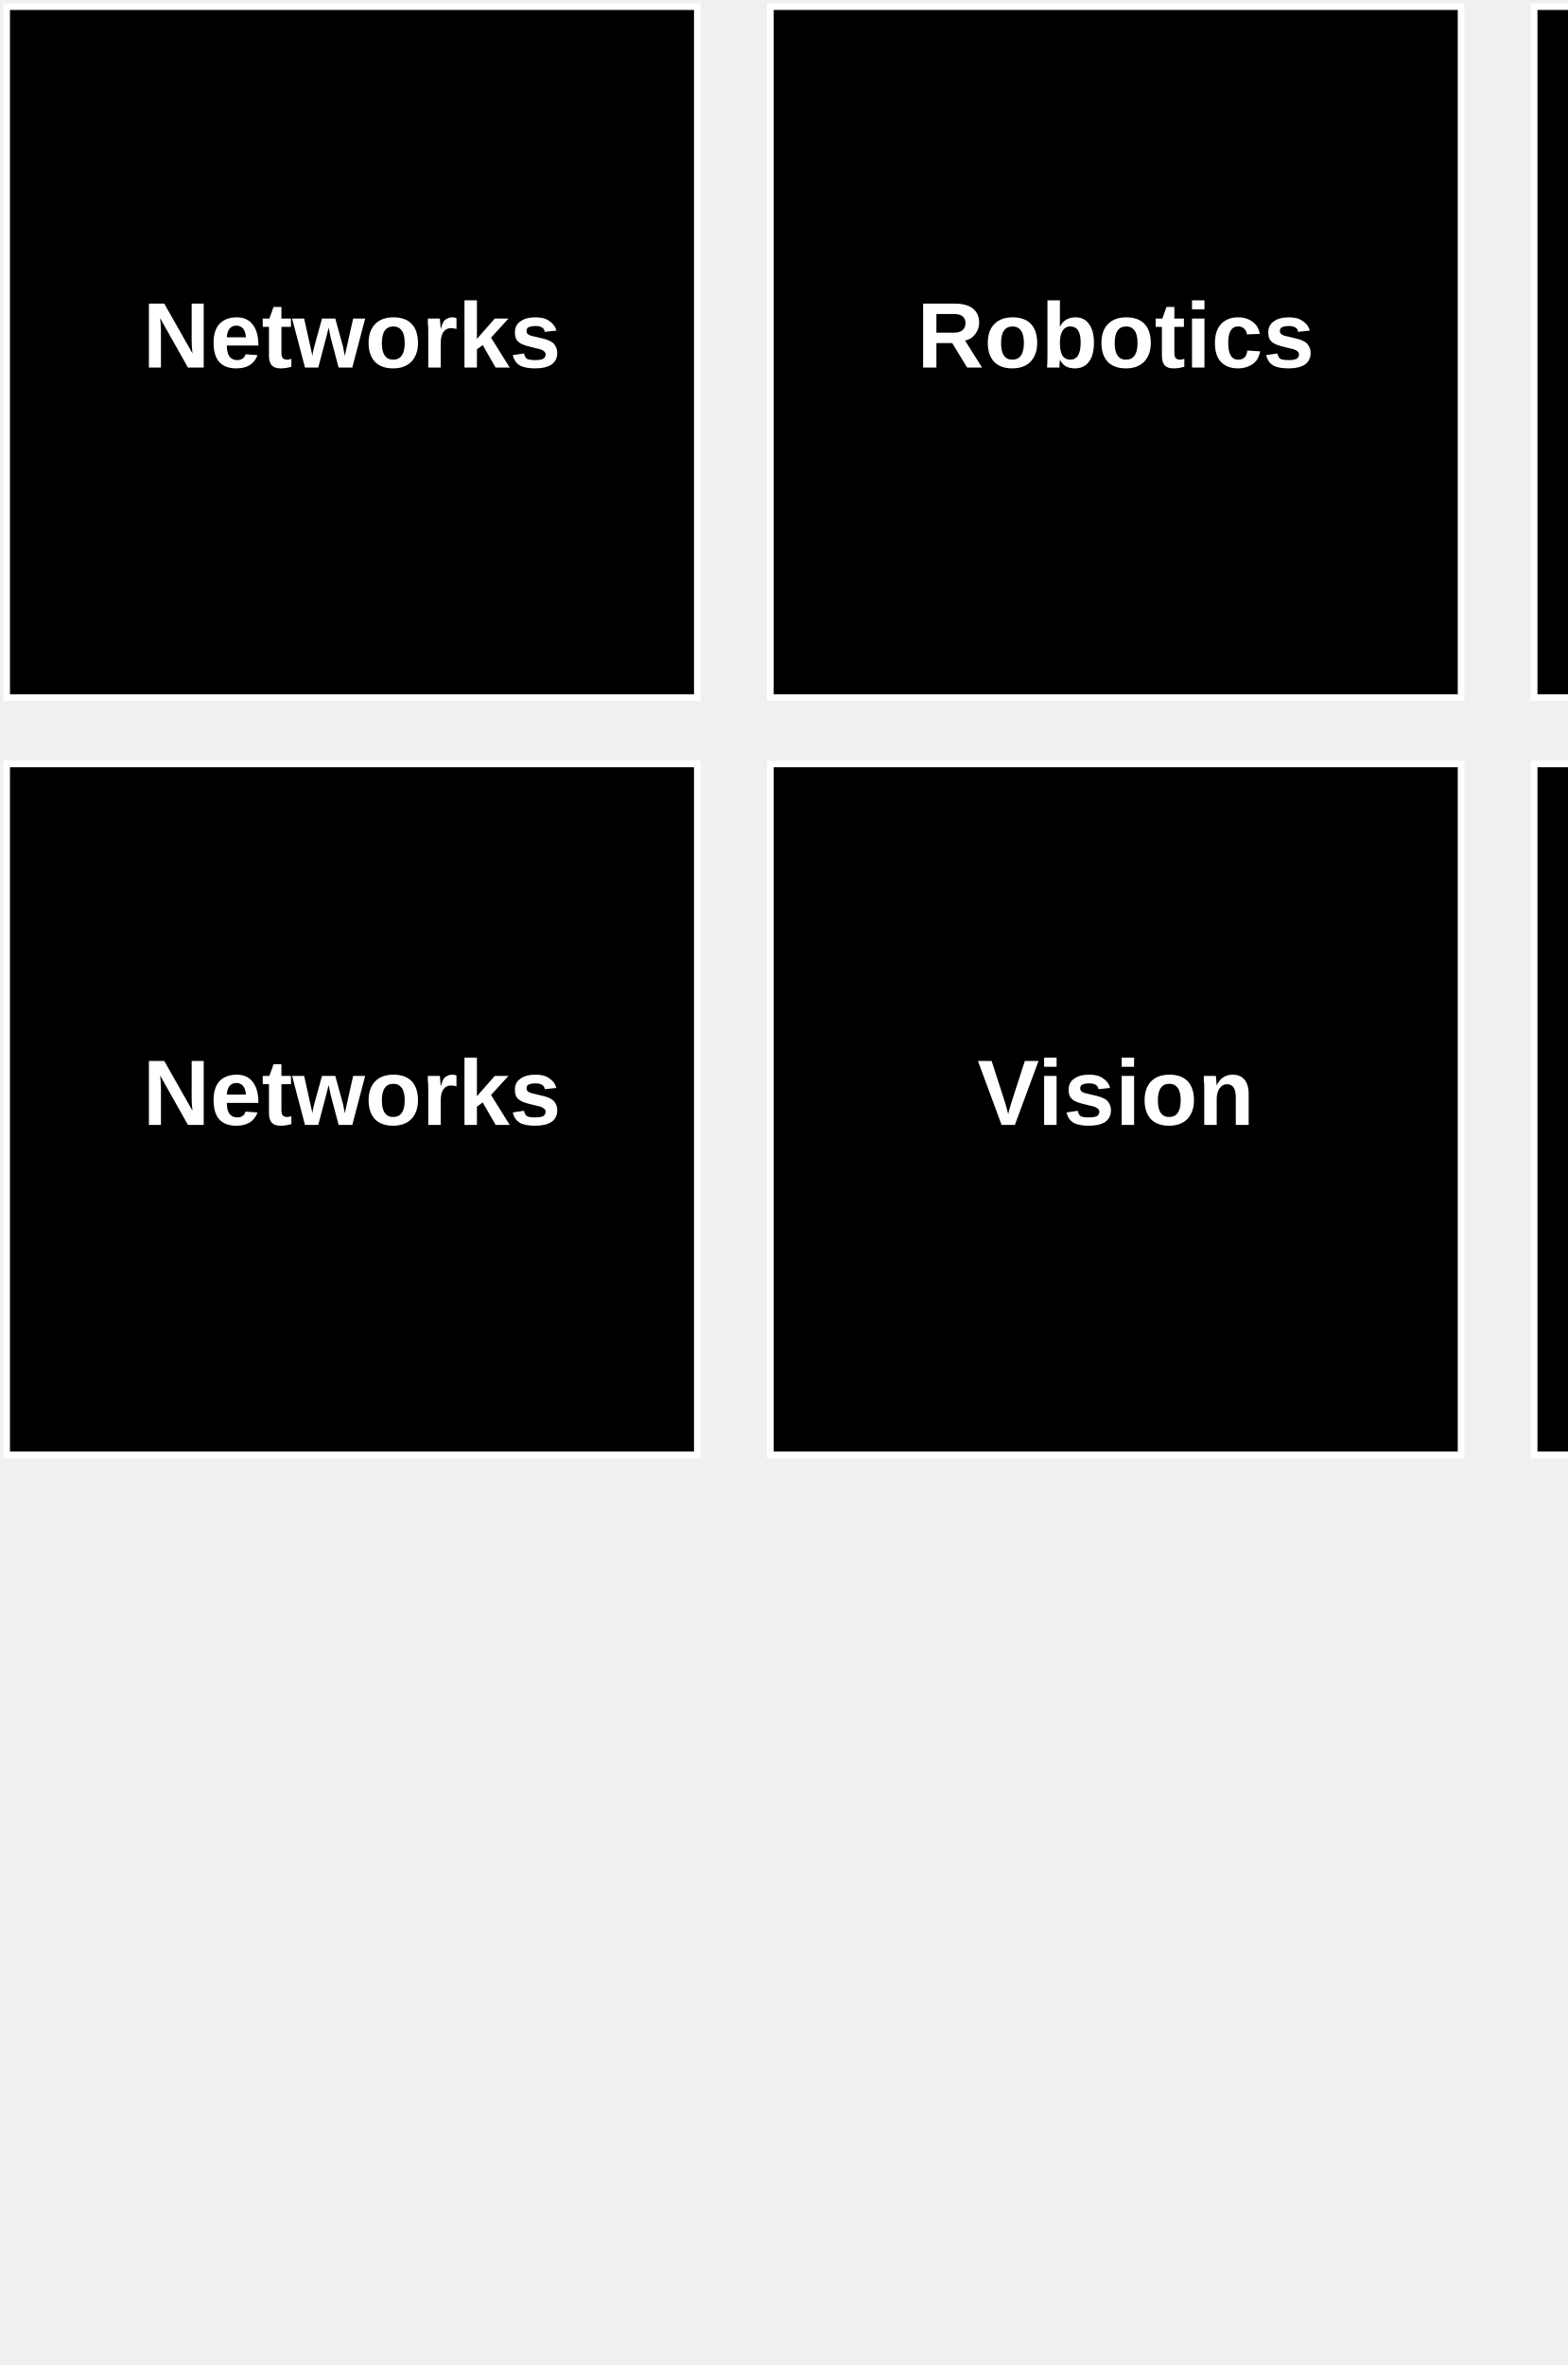
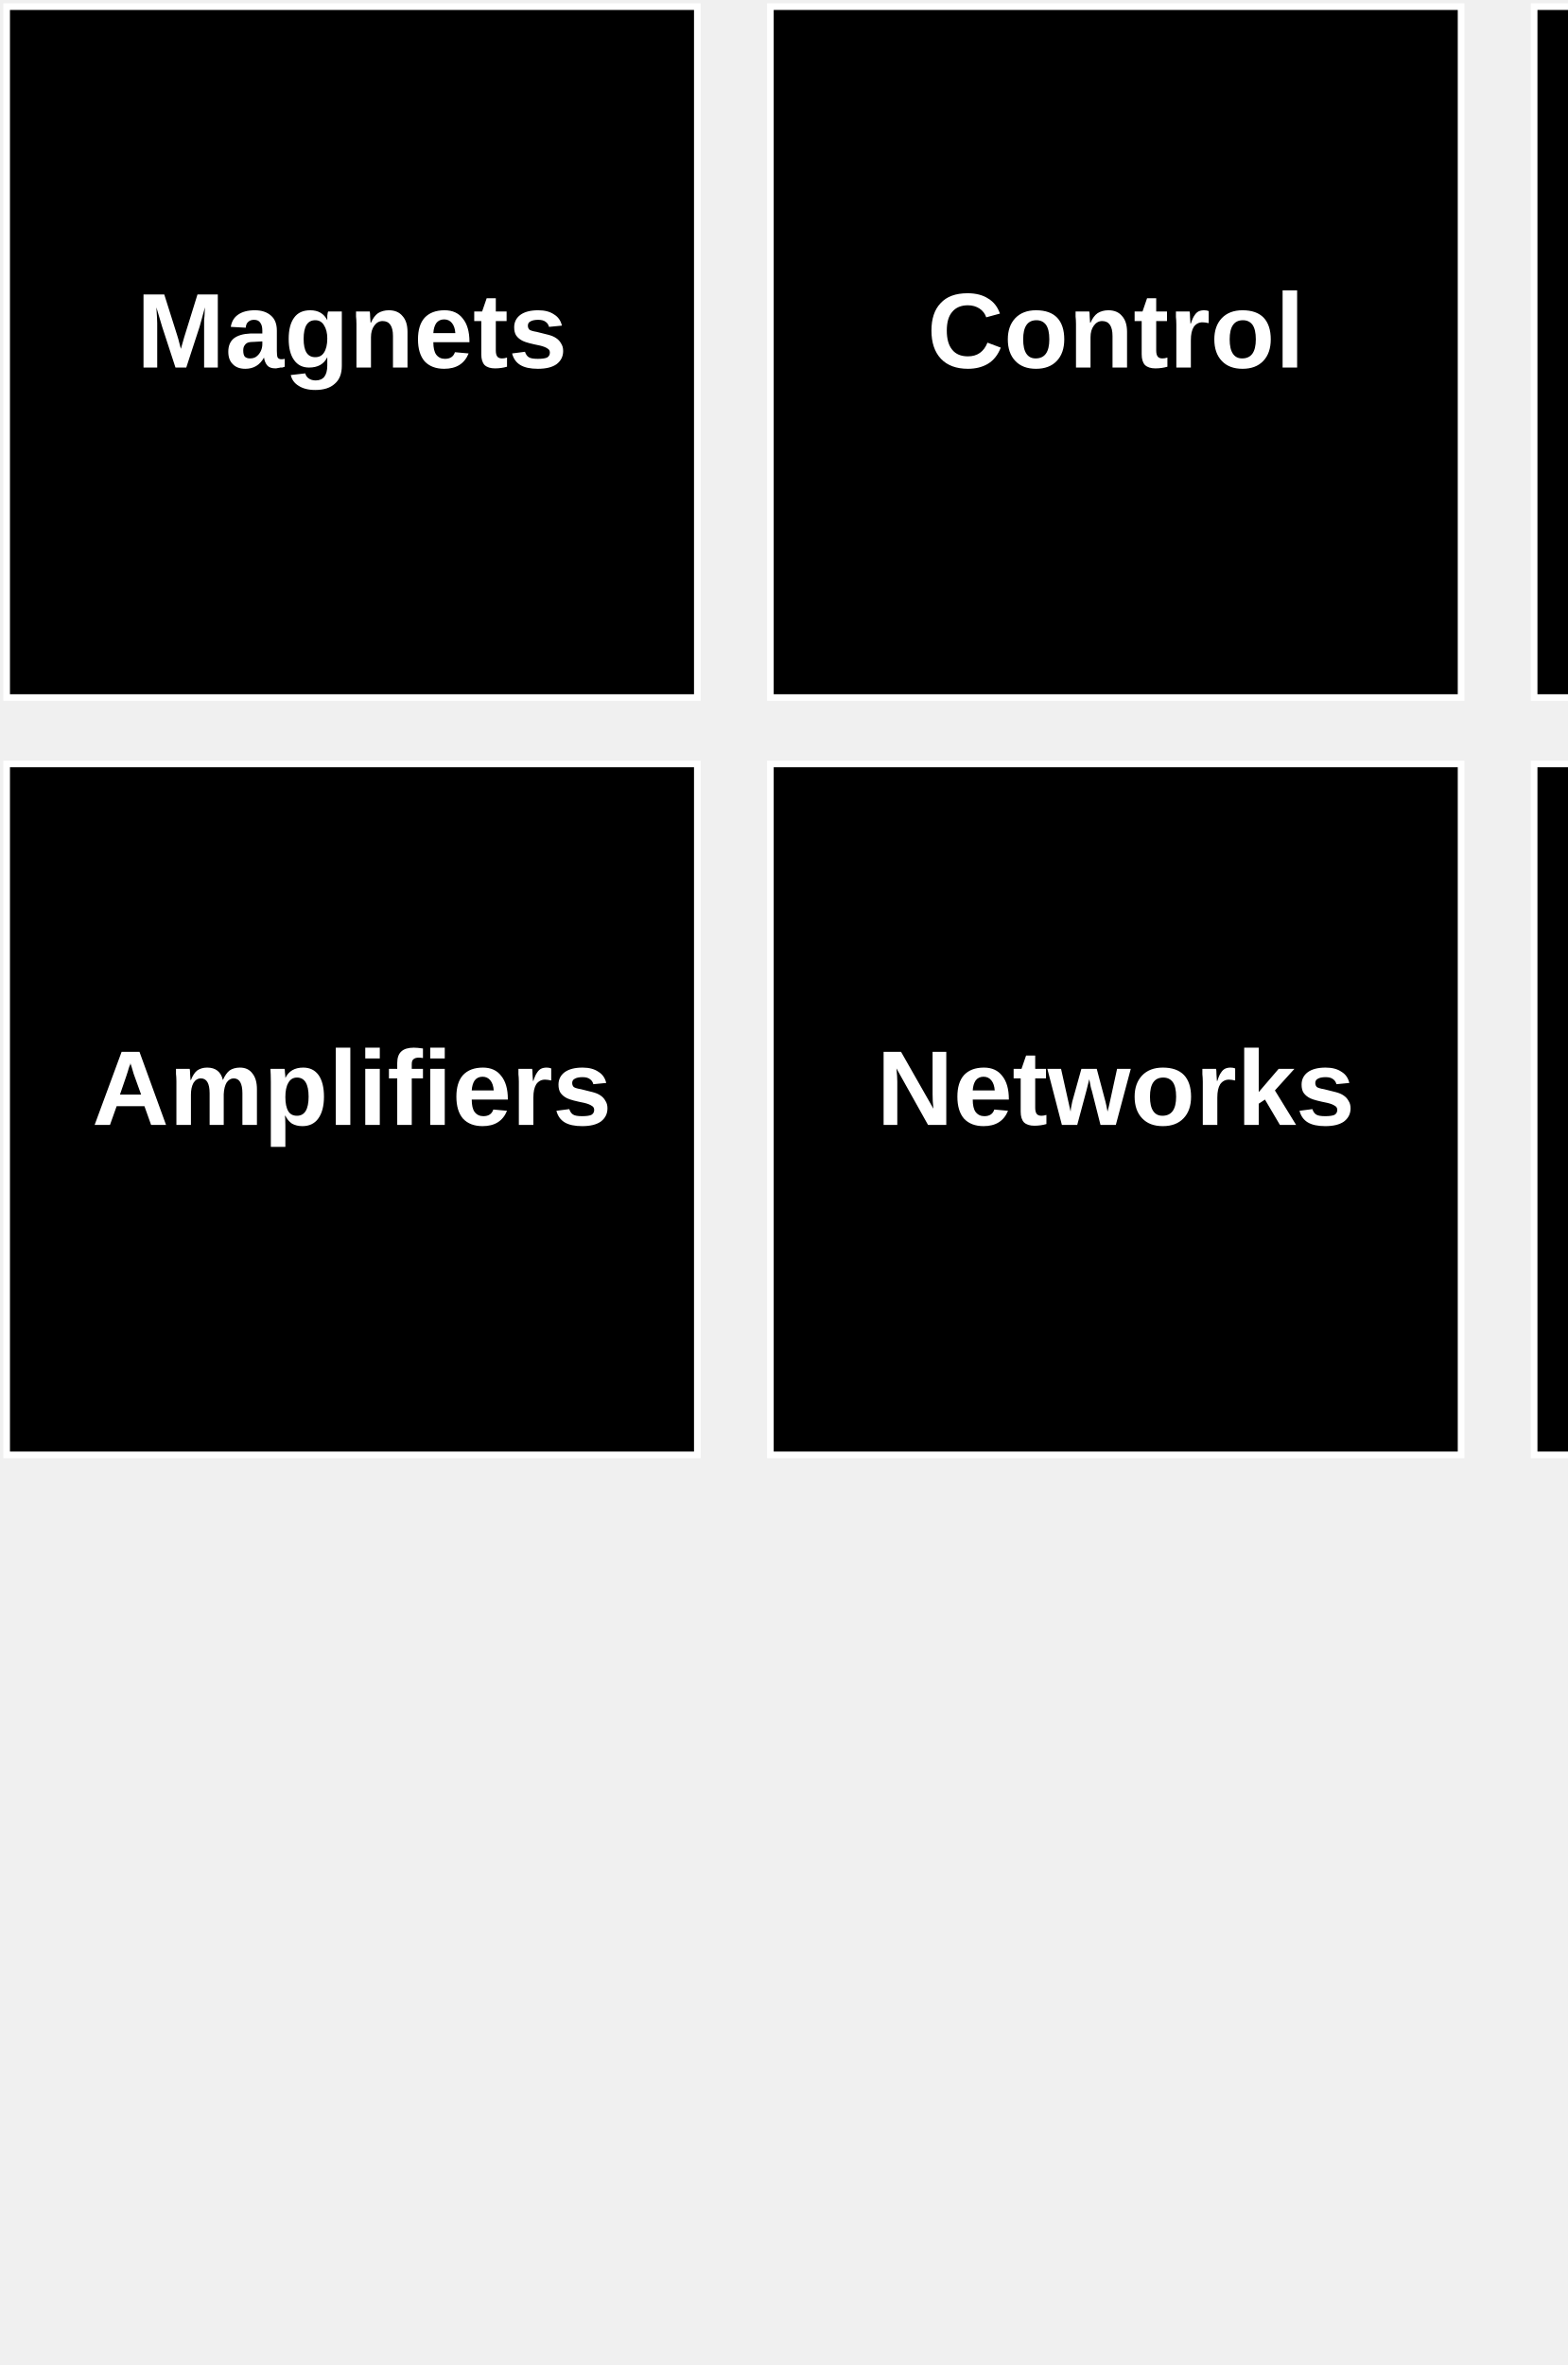
<svg xmlns="http://www.w3.org/2000/svg" id="Small_Bottom" width="59mm" height="89mm" viewBox="0 0 59 89" version="1.1">
-   <g id="Networks" transform="scale(1,1) translate(0, 0)" style="fill:#000000;stroke:#FFFFFF;font-size:3.5px;">
-     <rect class="box" id="box_Networks" x="0.250" y="0.250" width="26.0" height="26.0" style="fill-opacity:1;stroke-width:0.25;stroke-linecap:round;stroke-linejoin:miter;stroke-miterlimit:4;stroke-opacity:1" />
-     <text class="text" id="text_Networks" x="13.250" y="13.833" style="font-style:normal;font-weight:700;line-height:1.0;font-family:'Arial';white-space:pre;display:inline;fill:#FFFFFF;fill-opacity:1;stroke:none" alignment-baseline="middle" text-anchor="middle">Networks</text>
+   <g id="Magnets" transform="scale(1,1) translate(0, 0)" style="fill:#000000;stroke:#FFFFFF;font-size:4.0px;">
+     <rect class="box" id="box_Magnets" x="0.250" y="0.250" width="26.0" height="26.0" style="fill-opacity:1;stroke-width:0.25;stroke-linecap:round;stroke-linejoin:miter;stroke-miterlimit:4;stroke-opacity:1" />
+     <text class="text" id="text_Magnets" x="13.250" y="13.833" style="font-style:normal;font-weight:700;line-height:1.0;font-family:'Arial';white-space:pre;display:inline;fill:#FFFFFF;fill-opacity:1;stroke:none" alignment-baseline="middle" text-anchor="middle">Magnets</text>
  </g>
-   <g id="Robotics" transform="scale(1,1) translate(0, 0)" style="fill:#000000;stroke:#FFFFFF;font-size:3.5px;">
-     <rect class="box" id="box_Robotics" x="29.000" y="0.250" width="26.0" height="26.0" style="fill-opacity:1;stroke-width:0.25;stroke-linecap:round;stroke-linejoin:miter;stroke-miterlimit:4;stroke-opacity:1" />
-     <text class="text" id="text_Robotics" x="42.000" y="13.833" style="font-style:normal;font-weight:700;line-height:1.0;font-family:'Arial';white-space:pre;display:inline;fill:#FFFFFF;fill-opacity:1;stroke:none" alignment-baseline="middle" text-anchor="middle">Robotics</text>
+   <g id="Control" transform="scale(1,1) translate(0, 0)" style="fill:#000000;stroke:#FFFFFF;font-size:4.0px;">
+     <rect class="box" id="box_Control" x="29.000" y="0.250" width="26.0" height="26.0" style="fill-opacity:1;stroke-width:0.25;stroke-linecap:round;stroke-linejoin:miter;stroke-miterlimit:4;stroke-opacity:1" />
+     <text class="text" id="text_Control" x="42.000" y="13.833" style="font-style:normal;font-weight:700;line-height:1.0;font-family:'Arial';white-space:pre;display:inline;fill:#FFFFFF;fill-opacity:1;stroke:none" alignment-baseline="middle" text-anchor="middle">Control</text>
  </g>
-   <g id="Transistors" transform="scale(1,1) translate(0, 0)" style="fill:#000000;stroke:#FFFFFF;font-size:3.5px;">
-     <rect class="box" id="box_Transistors" x="57.750" y="0.250" width="26.0" height="26.0" style="fill-opacity:1;stroke-width:0.25;stroke-linecap:round;stroke-linejoin:miter;stroke-miterlimit:4;stroke-opacity:1" />
-     <text class="text" id="text_Transistors" x="70.750" y="13.833" style="font-style:normal;font-weight:700;line-height:1.0;font-family:'Arial';white-space:pre;display:inline;fill:#FFFFFF;fill-opacity:1;stroke:none" alignment-baseline="middle" text-anchor="middle">Transistors</text>
+   <g id="Intelligence" transform="scale(1,1) translate(0, 0)" style="fill:#000000;stroke:#FFFFFF;font-size:4.0px;">
+     <rect class="box" id="box_Intelligence" x="57.750" y="0.250" width="26.0" height="26.0" style="fill-opacity:1;stroke-width:0.25;stroke-linecap:round;stroke-linejoin:miter;stroke-miterlimit:4;stroke-opacity:1" />
+     <text class="text" id="text_Intelligence" x="70.750" y="13.833" style="font-style:normal;font-weight:700;line-height:1.0;font-family:'Arial';white-space:pre;display:inline;fill:#FFFFFF;fill-opacity:1;stroke:none" alignment-baseline="middle" text-anchor="middle">Intelligence</text>
  </g>
-   <g id="Networks" transform="scale(1,1) translate(0, 0)" style="fill:#000000;stroke:#FFFFFF;font-size:3.5px;">
-     <rect class="box" id="box_Networks" x="0.250" y="28.750" width="26.0" height="26.0" style="fill-opacity:1;stroke-width:0.25;stroke-linecap:round;stroke-linejoin:miter;stroke-miterlimit:4;stroke-opacity:1" />
-     <text class="text" id="text_Networks" x="13.250" y="42.333" style="font-style:normal;font-weight:700;line-height:1.0;font-family:'Arial';white-space:pre;display:inline;fill:#FFFFFF;fill-opacity:1;stroke:none" alignment-baseline="middle" text-anchor="middle">Networks</text>
+   <g id="Amplifiers" transform="scale(1,1) translate(0, 0)" style="fill:#000000;stroke:#FFFFFF;font-size:4.0px;">
+     <rect class="box" id="box_Amplifiers" x="0.250" y="28.750" width="26.0" height="26.0" style="fill-opacity:1;stroke-width:0.25;stroke-linecap:round;stroke-linejoin:miter;stroke-miterlimit:4;stroke-opacity:1" />
+     <text class="text" id="text_Amplifiers" x="13.250" y="42.333" style="font-style:normal;font-weight:700;line-height:1.0;font-family:'Arial';white-space:pre;display:inline;fill:#FFFFFF;fill-opacity:1;stroke:none" alignment-baseline="middle" text-anchor="middle">Amplifiers</text>
  </g>
-   <g id="Vision" transform="scale(1,1) translate(0, 0)" style="fill:#000000;stroke:#FFFFFF;font-size:3.5px;">
-     <rect class="box" id="box_Vision" x="29.000" y="28.750" width="26.0" height="26.0" style="fill-opacity:1;stroke-width:0.25;stroke-linecap:round;stroke-linejoin:miter;stroke-miterlimit:4;stroke-opacity:1" />
-     <text class="text" id="text_Vision" x="42.000" y="42.333" style="font-style:normal;font-weight:700;line-height:1.0;font-family:'Arial';white-space:pre;display:inline;fill:#FFFFFF;fill-opacity:1;stroke:none" alignment-baseline="middle" text-anchor="middle">Vision</text>
+   <g id="Networks" transform="scale(1,1) translate(0, 0)" style="fill:#000000;stroke:#FFFFFF;font-size:4.0px;">
+     <rect class="box" id="box_Networks" x="29.000" y="28.750" width="26.0" height="26.0" style="fill-opacity:1;stroke-width:0.25;stroke-linecap:round;stroke-linejoin:miter;stroke-miterlimit:4;stroke-opacity:1" />
+     <text class="text" id="text_Networks" x="42.000" y="42.333" style="font-style:normal;font-weight:700;line-height:1.0;font-family:'Arial';white-space:pre;display:inline;fill:#FFFFFF;fill-opacity:1;stroke:none" alignment-baseline="middle" text-anchor="middle">Networks</text>
  </g>
-   <g id="Motors" transform="scale(1,1) translate(0, 0)" style="fill:#000000;stroke:#FFFFFF;font-size:3.5px;">
-     <rect class="box" id="box_Motors" x="57.750" y="28.750" width="26.0" height="26.0" style="fill-opacity:1;stroke-width:0.25;stroke-linecap:round;stroke-linejoin:miter;stroke-miterlimit:4;stroke-opacity:1" />
-     <text class="text" id="text_Motors" x="70.750" y="42.333" style="font-style:normal;font-weight:700;line-height:1.0;font-family:'Arial';white-space:pre;display:inline;fill:#FFFFFF;fill-opacity:1;stroke:none" alignment-baseline="middle" text-anchor="middle">Motors</text>
+   <g id="Power" transform="scale(1,1) translate(0, 0)" style="fill:#000000;stroke:#FFFFFF;font-size:4.0px;">
+     <rect class="box" id="box_Power" x="57.750" y="28.750" width="26.0" height="26.0" style="fill-opacity:1;stroke-width:0.25;stroke-linecap:round;stroke-linejoin:miter;stroke-miterlimit:4;stroke-opacity:1" />
+     <text class="text" id="text_Power" x="70.750" y="42.333" style="font-style:normal;font-weight:700;line-height:1.0;font-family:'Arial';white-space:pre;display:inline;fill:#FFFFFF;fill-opacity:1;stroke:none" alignment-baseline="middle" text-anchor="middle">Power</text>
  </g>
</svg>
